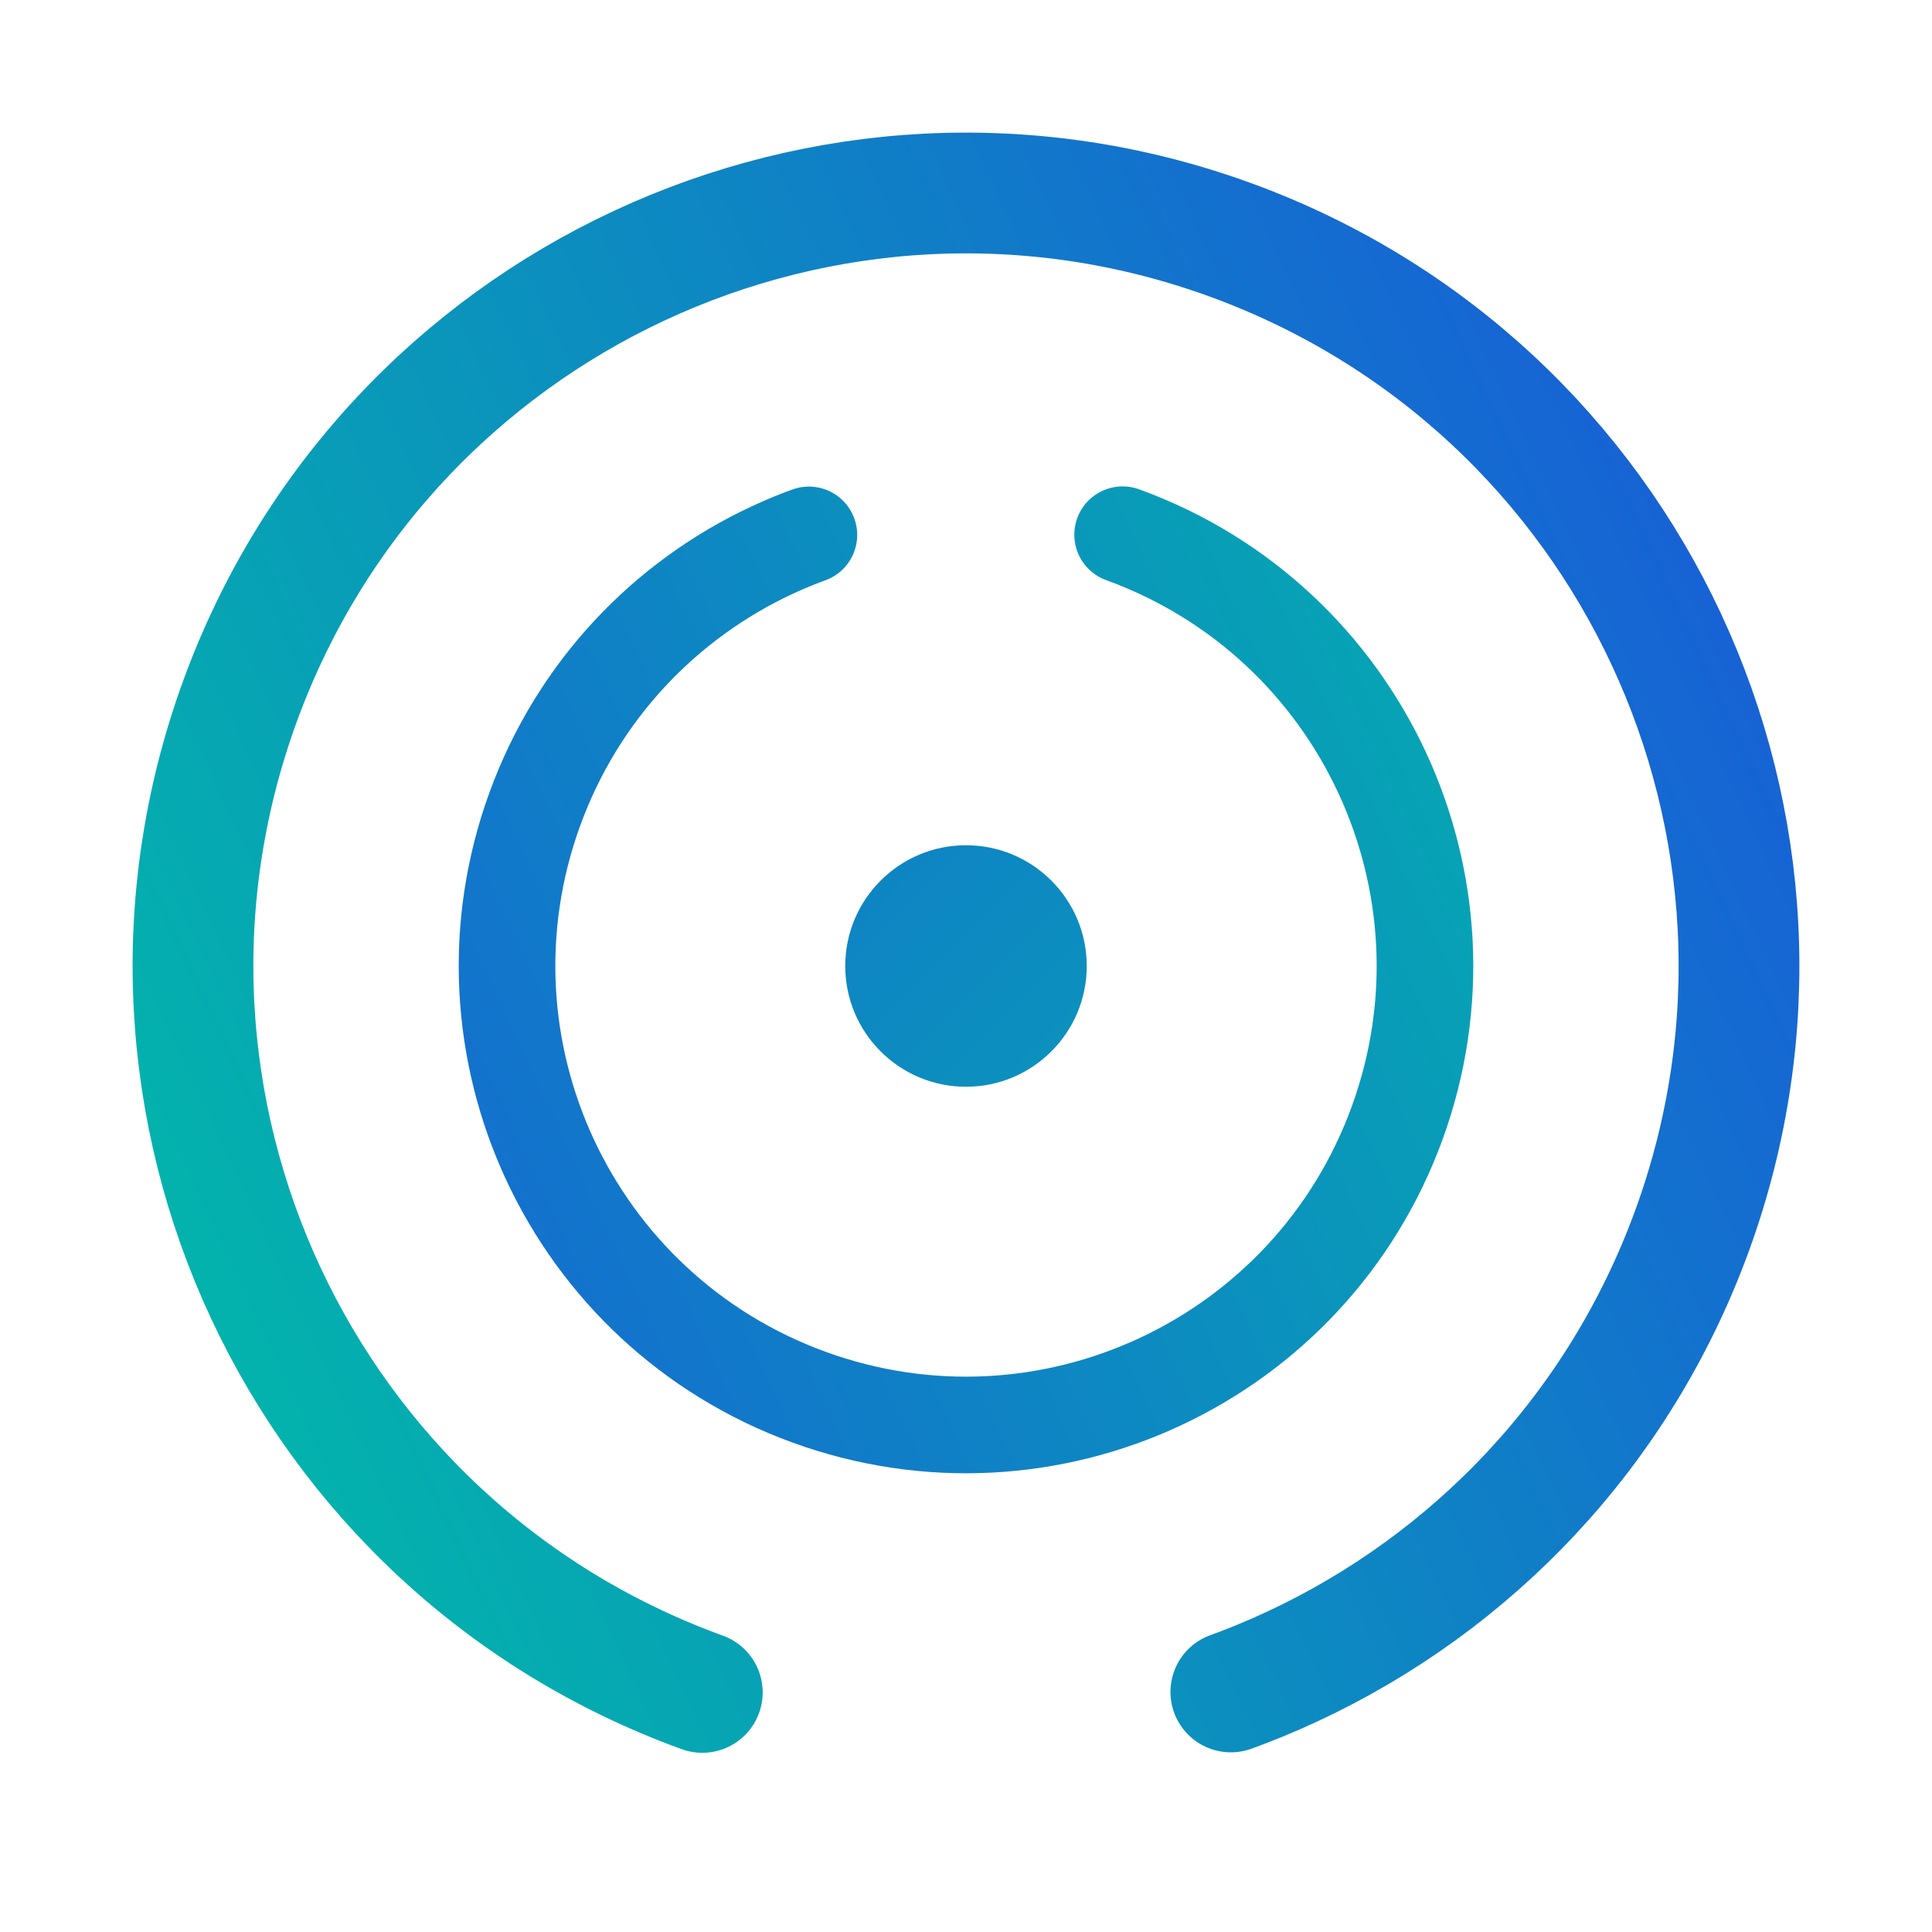
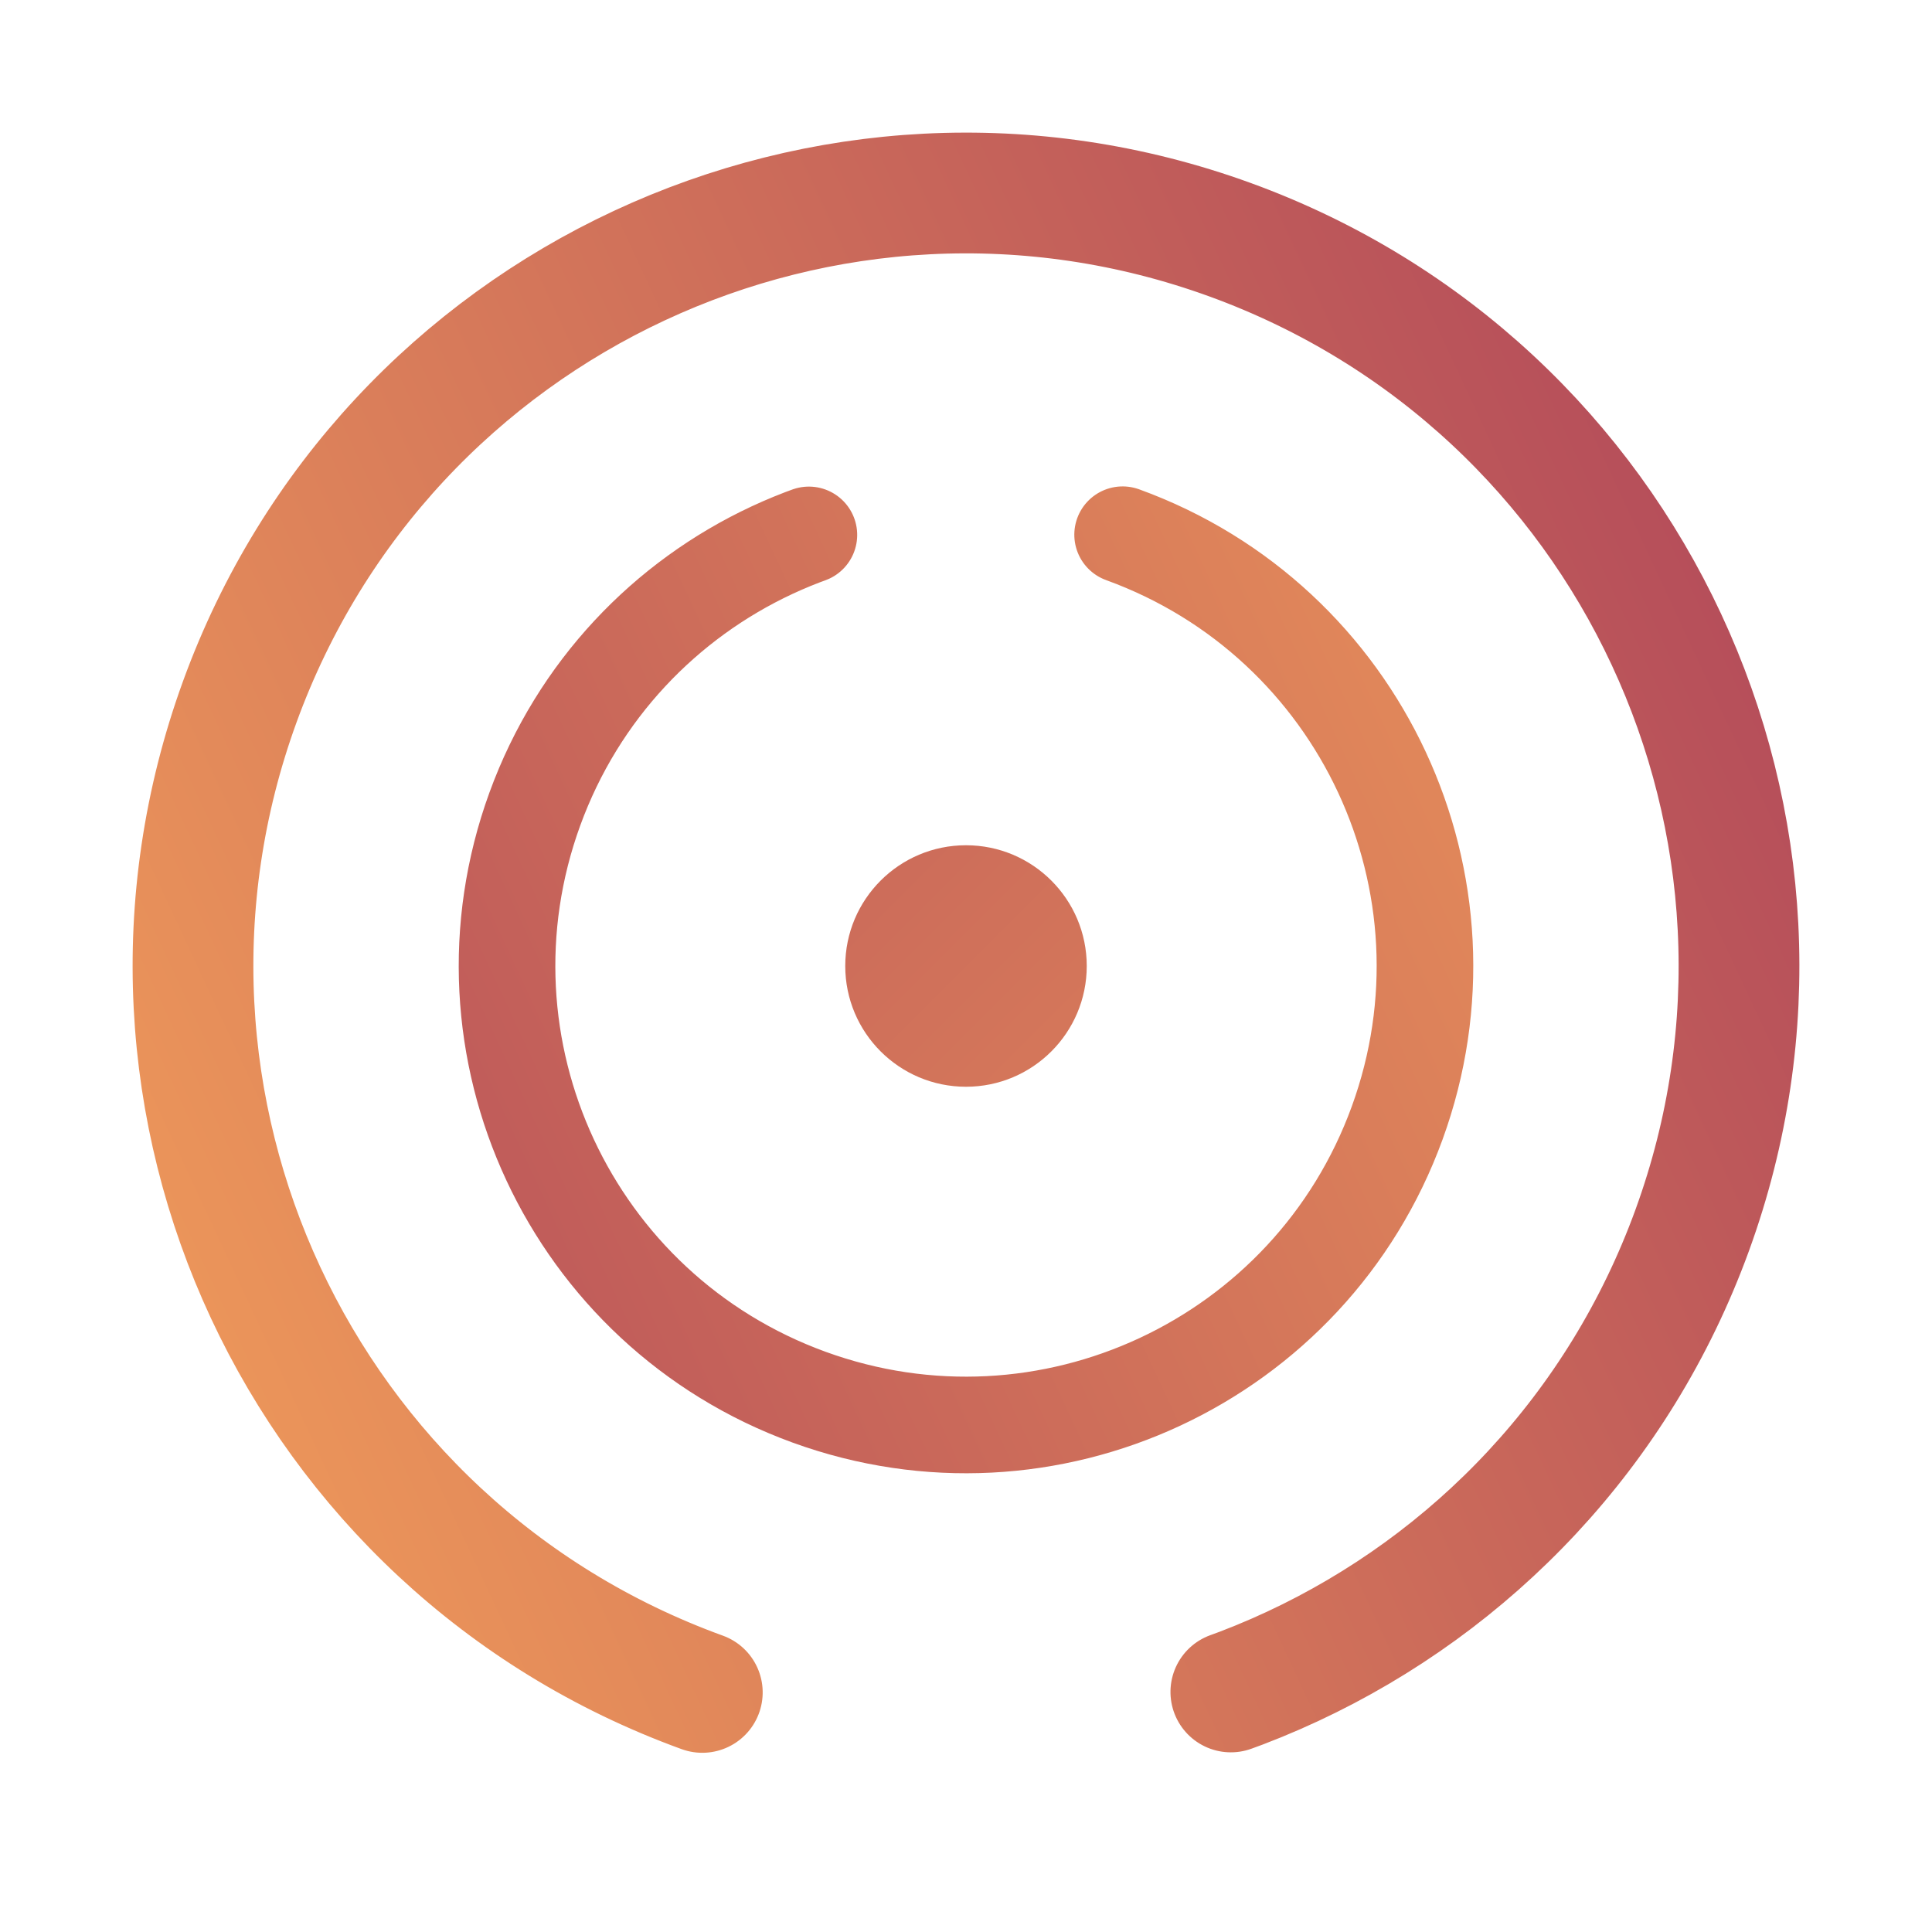
<svg xmlns="http://www.w3.org/2000/svg" viewBox="0 0 40 40" width="40" height="40" fill="none">
  <defs>
    <linearGradient id="g" x1="4" y1="4" x2="36" y2="36" gradientUnits="userSpaceOnUse">
-       <stop offset="0%" stop-color="#1A56DB" />
-       <stop offset="100%" stop-color="#00BFA6" />
+       <stop offset="0%" stop-color="#ae445a" />
+       <stop offset="100%" stop-color="#f39f5a" />
    </linearGradient>
  </defs>
  <circle cx="20" cy="20" r="16" stroke="url(#g)" stroke-width="2.5" fill="none" stroke-dasharray="89.36 11.17" stroke-linecap="round" transform="rotate(110 20 20)" />
  <circle cx="20" cy="20" r="9.5" stroke="url(#g)" stroke-width="2" fill="none" stroke-dasharray="53.06 6.63" stroke-linecap="round" transform="rotate(290 20 20)" />
  <circle cx="20" cy="20" r="2.5" fill="url(#g)" />
</svg>
